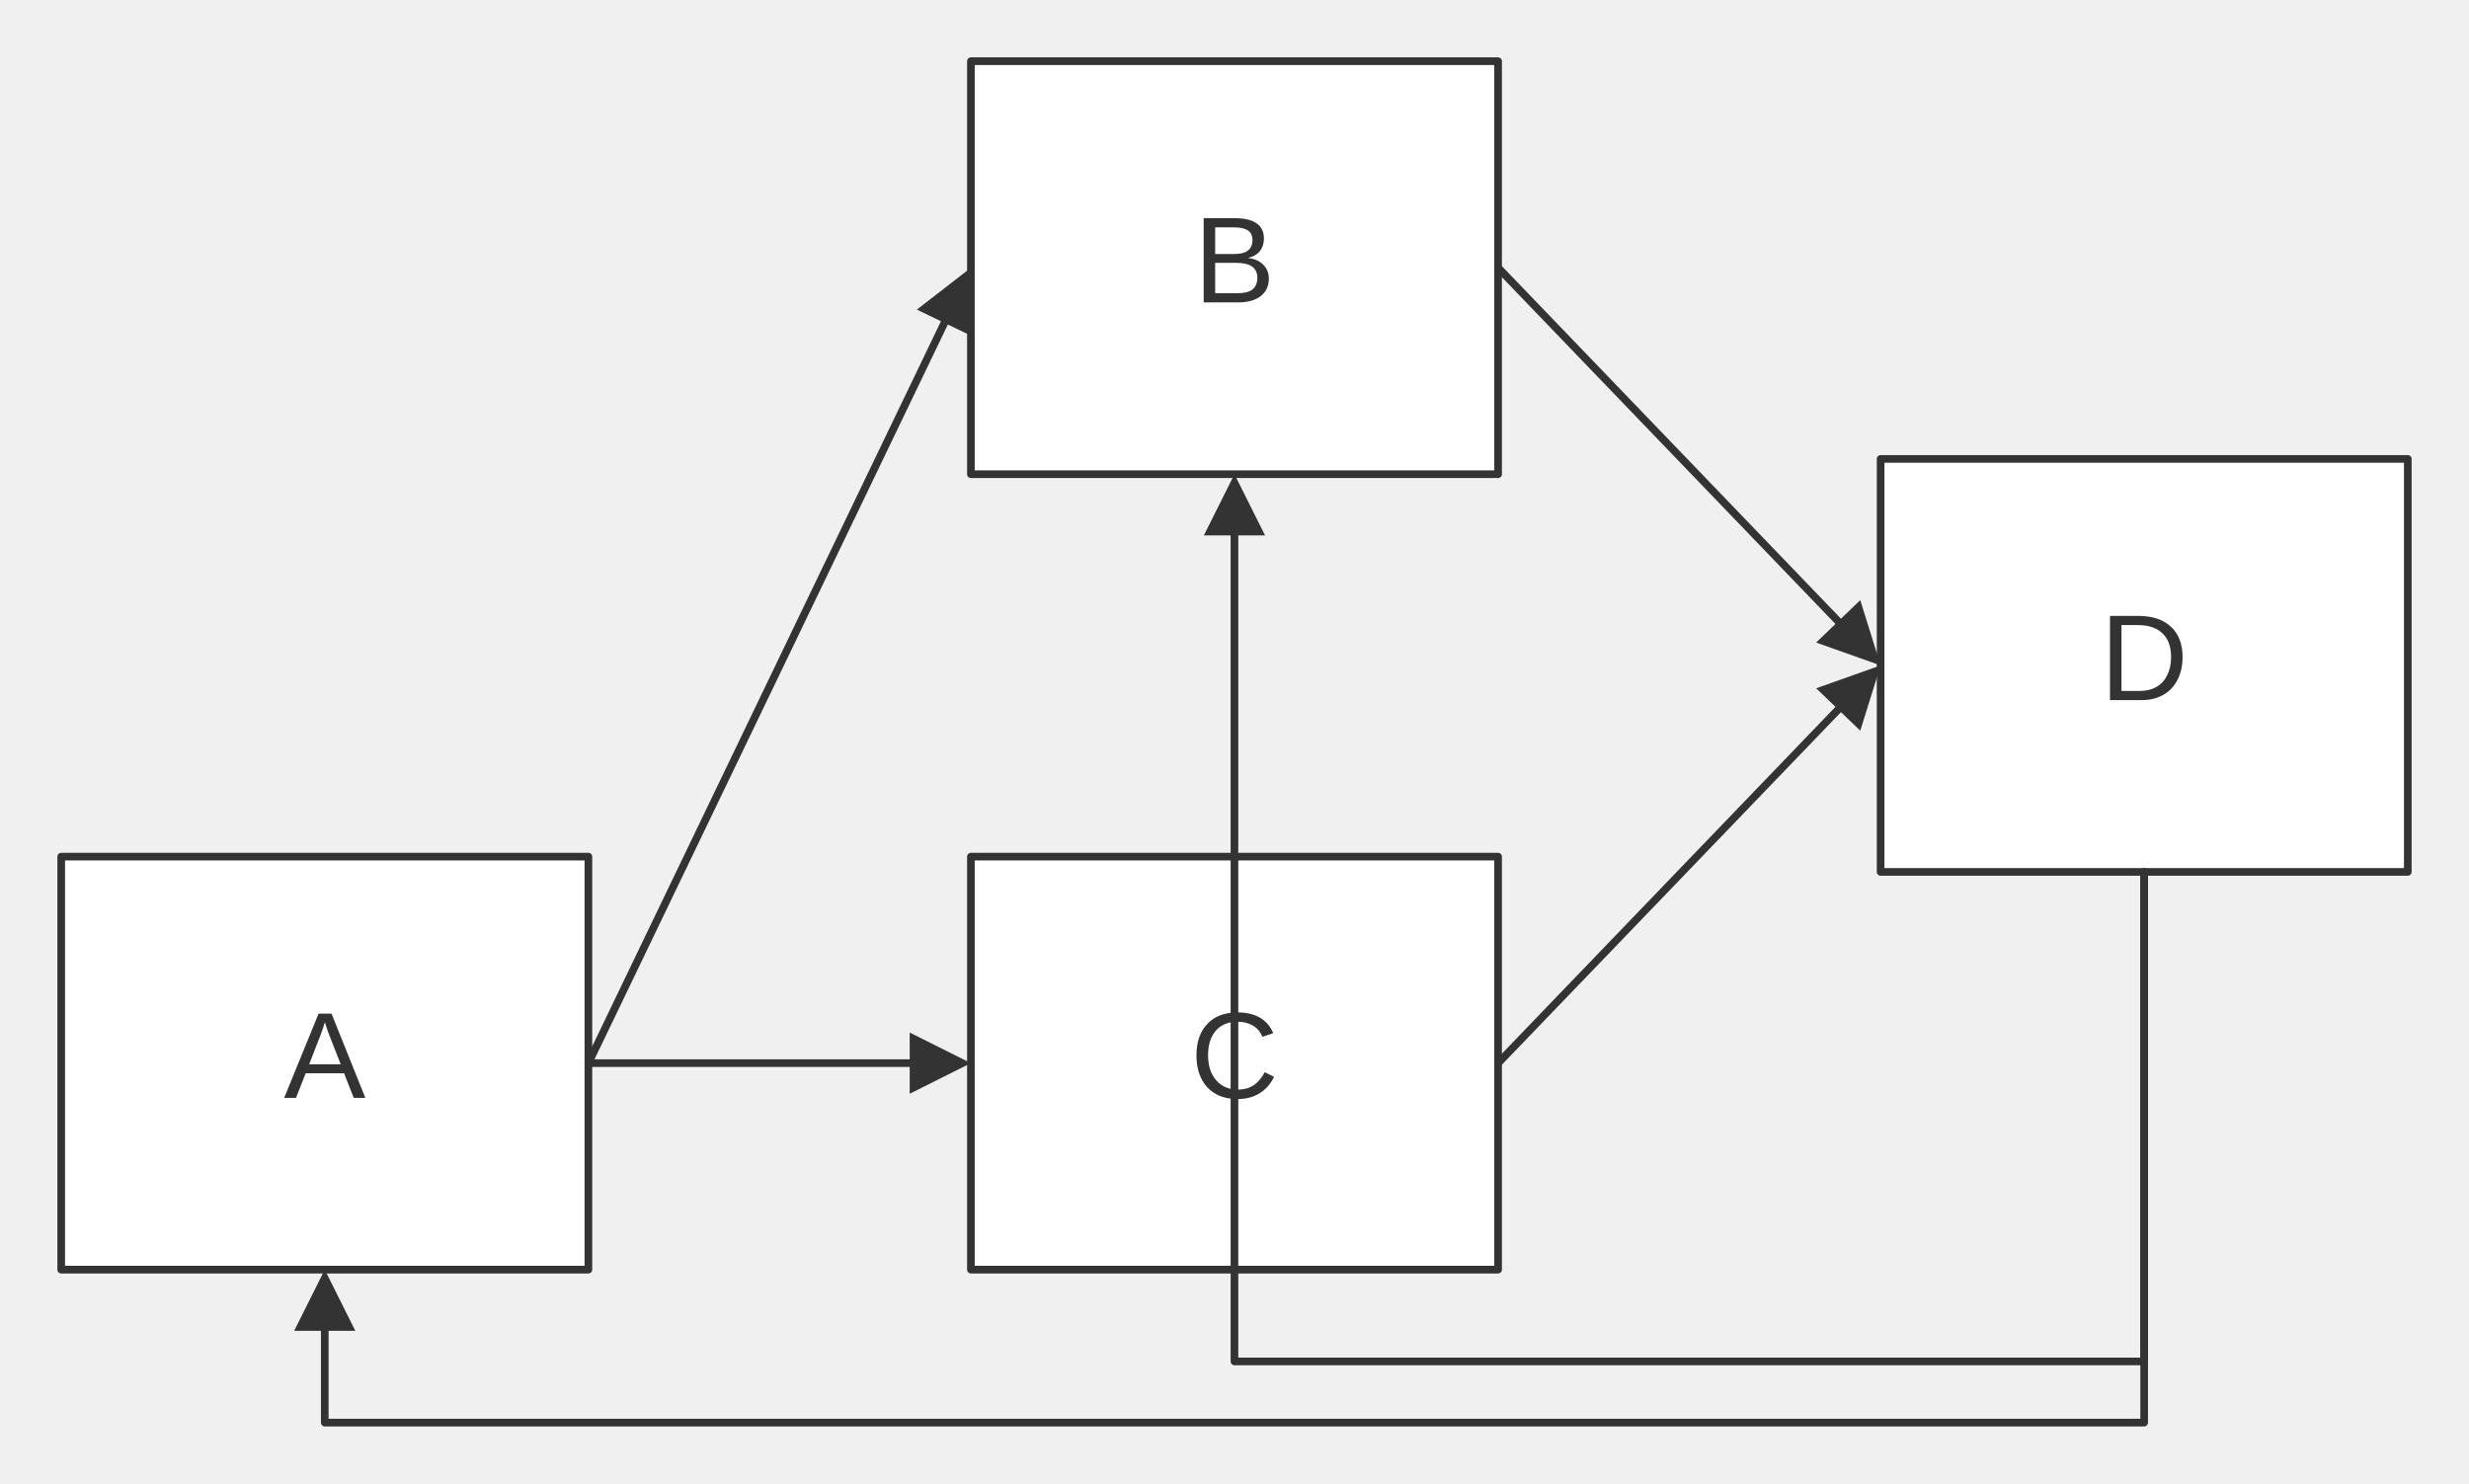
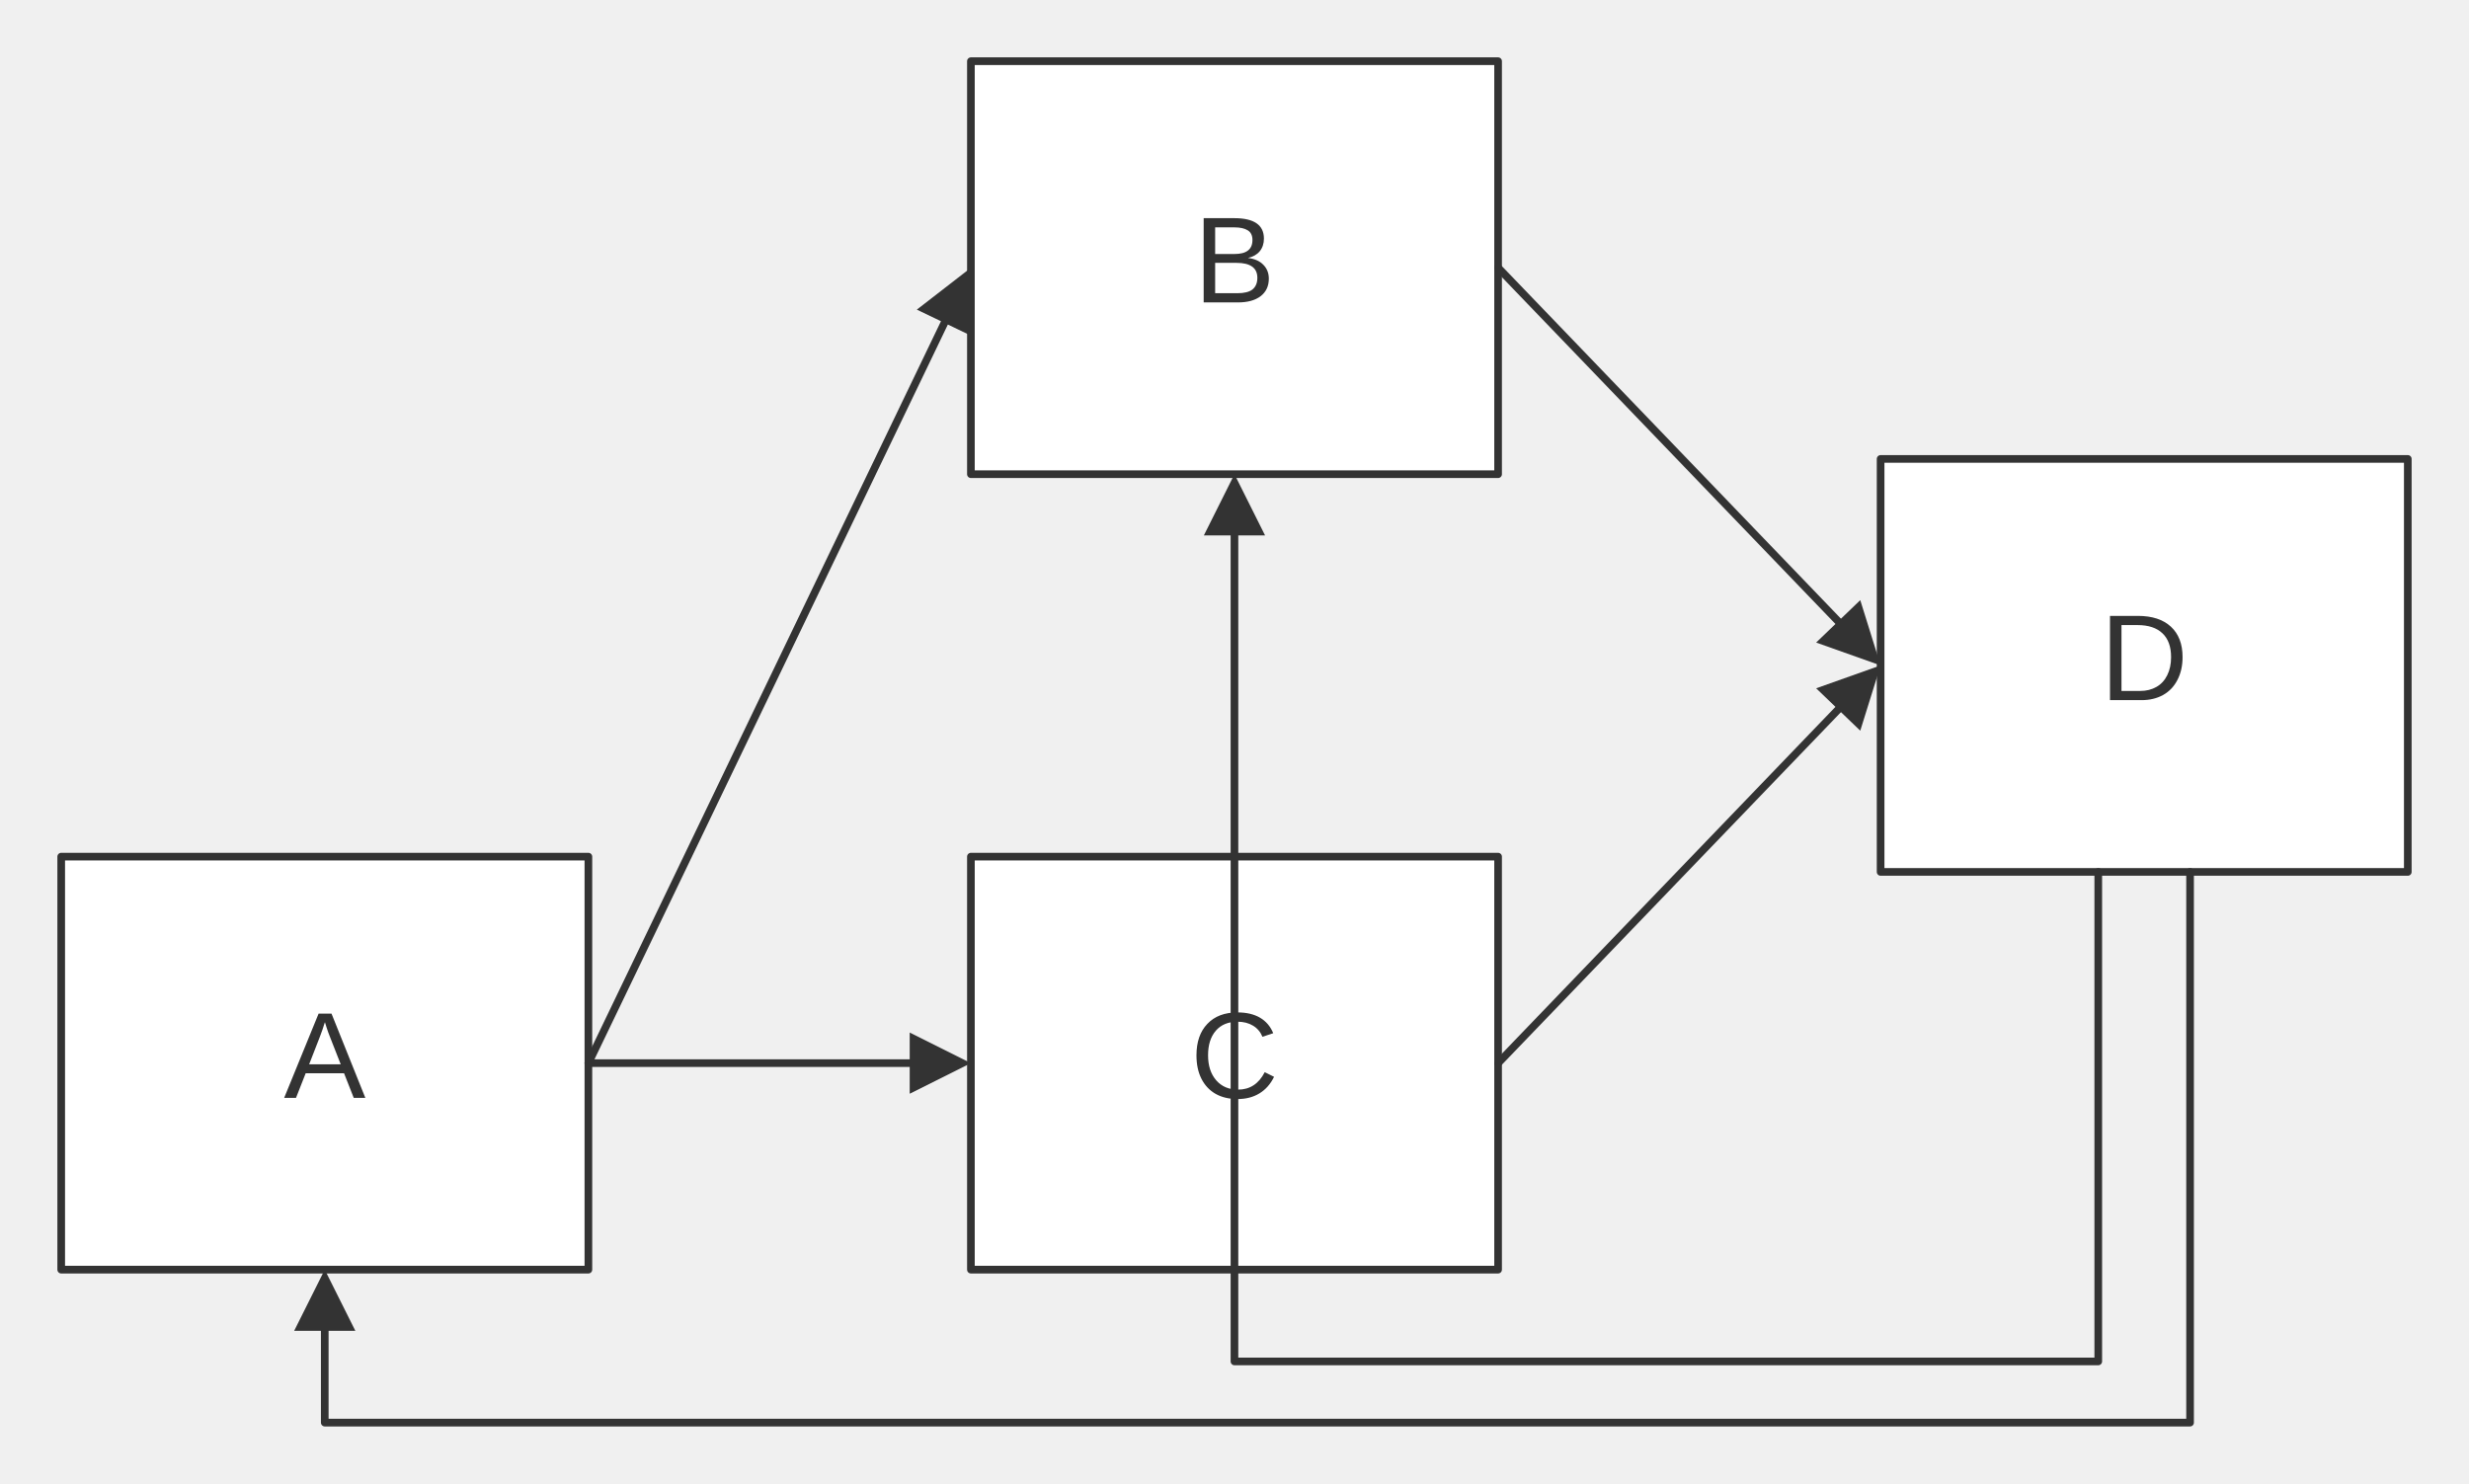
<svg xmlns="http://www.w3.org/2000/svg" width="100%" viewBox="0 0 322.73 194.00" style="max-width: 322.73px; background-color: transparent;" font-family="&quot;trebuchet ms&quot;, verdana, arial, sans-serif" font-size="16.00">
  <defs>
    <marker id="arrowhead" viewBox="0 0 10.00 10.00" refX="5.00" refY="5.00" markerWidth="8.00" markerHeight="8.00" orient="auto-start-reverse" markerUnits="userSpaceOnUse">
      <path d="M 0 0 L 10.00 5.00 L 0 10.00 z" fill="#333" />
    </marker>
  </defs>
  <g transform="translate(0.00,0.00)">
    <g class="nodes">
      <rect x="8.00" y="112.00" width="68.91" height="54.00" fill="white" stroke="#333" stroke-width="1.00" stroke-linejoin="round" />
      <text x="42.45" y="139.00" text-anchor="middle" dominant-baseline="middle" fill="#333">A</text>
      <rect x="126.91" y="8.00" width="68.91" height="54.00" fill="white" stroke="#333" stroke-width="1.00" stroke-linejoin="round" />
      <text x="161.36" y="35.00" text-anchor="middle" dominant-baseline="middle" fill="#333">B</text>
      <rect x="126.91" y="112.00" width="68.91" height="54.00" fill="white" stroke="#333" stroke-width="1.00" stroke-linejoin="round" />
      <text x="161.36" y="139.00" text-anchor="middle" dominant-baseline="middle" fill="#333">C</text>
      <rect x="245.82" y="60.00" width="68.91" height="54.00" fill="white" stroke="#333" stroke-width="1.00" stroke-linejoin="round" />
      <text x="280.27" y="87.00" text-anchor="middle" dominant-baseline="middle" fill="#333">D</text>
    </g>
    <g class="edgePaths">
      <path d="M76.91,139.00 L125.18,38.61" stroke="#333" stroke-width="1.00" fill="none" stroke-linecap="round" stroke-linejoin="round" marker-end="url(#arrowhead)" />
      <path d="M76.91,139.00 L122.91,139.00" stroke="#333" stroke-width="1.00" fill="none" stroke-linecap="round" stroke-linejoin="round" marker-end="url(#arrowhead)" />
      <path d="M195.82,35.00 L243.05,84.12" stroke="#333" stroke-width="1.00" fill="none" stroke-linecap="round" stroke-linejoin="round" marker-end="url(#arrowhead)" />
      <path d="M195.82,139.00 L243.05,89.88" stroke="#333" stroke-width="1.00" fill="none" stroke-linecap="round" stroke-linejoin="round" marker-end="url(#arrowhead)" />
-       <path d="M280.27,114.00 L280.27,186.00 L42.45,186.00 L42.45,170.00" stroke="#333" stroke-width="1.00" fill="none" stroke-linecap="round" stroke-linejoin="round" marker-end="url(#arrowhead)" />
-       <path d="M280.27,114.00 L280.27,178.00 L161.36,178.00 L161.36,66.00" stroke="#333" stroke-width="1.00" fill="none" stroke-linecap="round" stroke-linejoin="round" marker-end="url(#arrowhead)" />
+       <path d="M286.27,114.00 L286.27,186.00 L42.45,186.00 L42.45,170.00" stroke="#333" stroke-width="1.00" fill="none" stroke-linecap="round" stroke-linejoin="round" marker-end="url(#arrowhead)" />
+       <path d="M274.27,114.00 L274.27,178.00 L161.36,178.00 L161.36,66.00" stroke="#333" stroke-width="1.00" fill="none" stroke-linecap="round" stroke-linejoin="round" marker-end="url(#arrowhead)" />
    </g>
    <g class="edgeLabels">
    </g>
  </g>
</svg>
